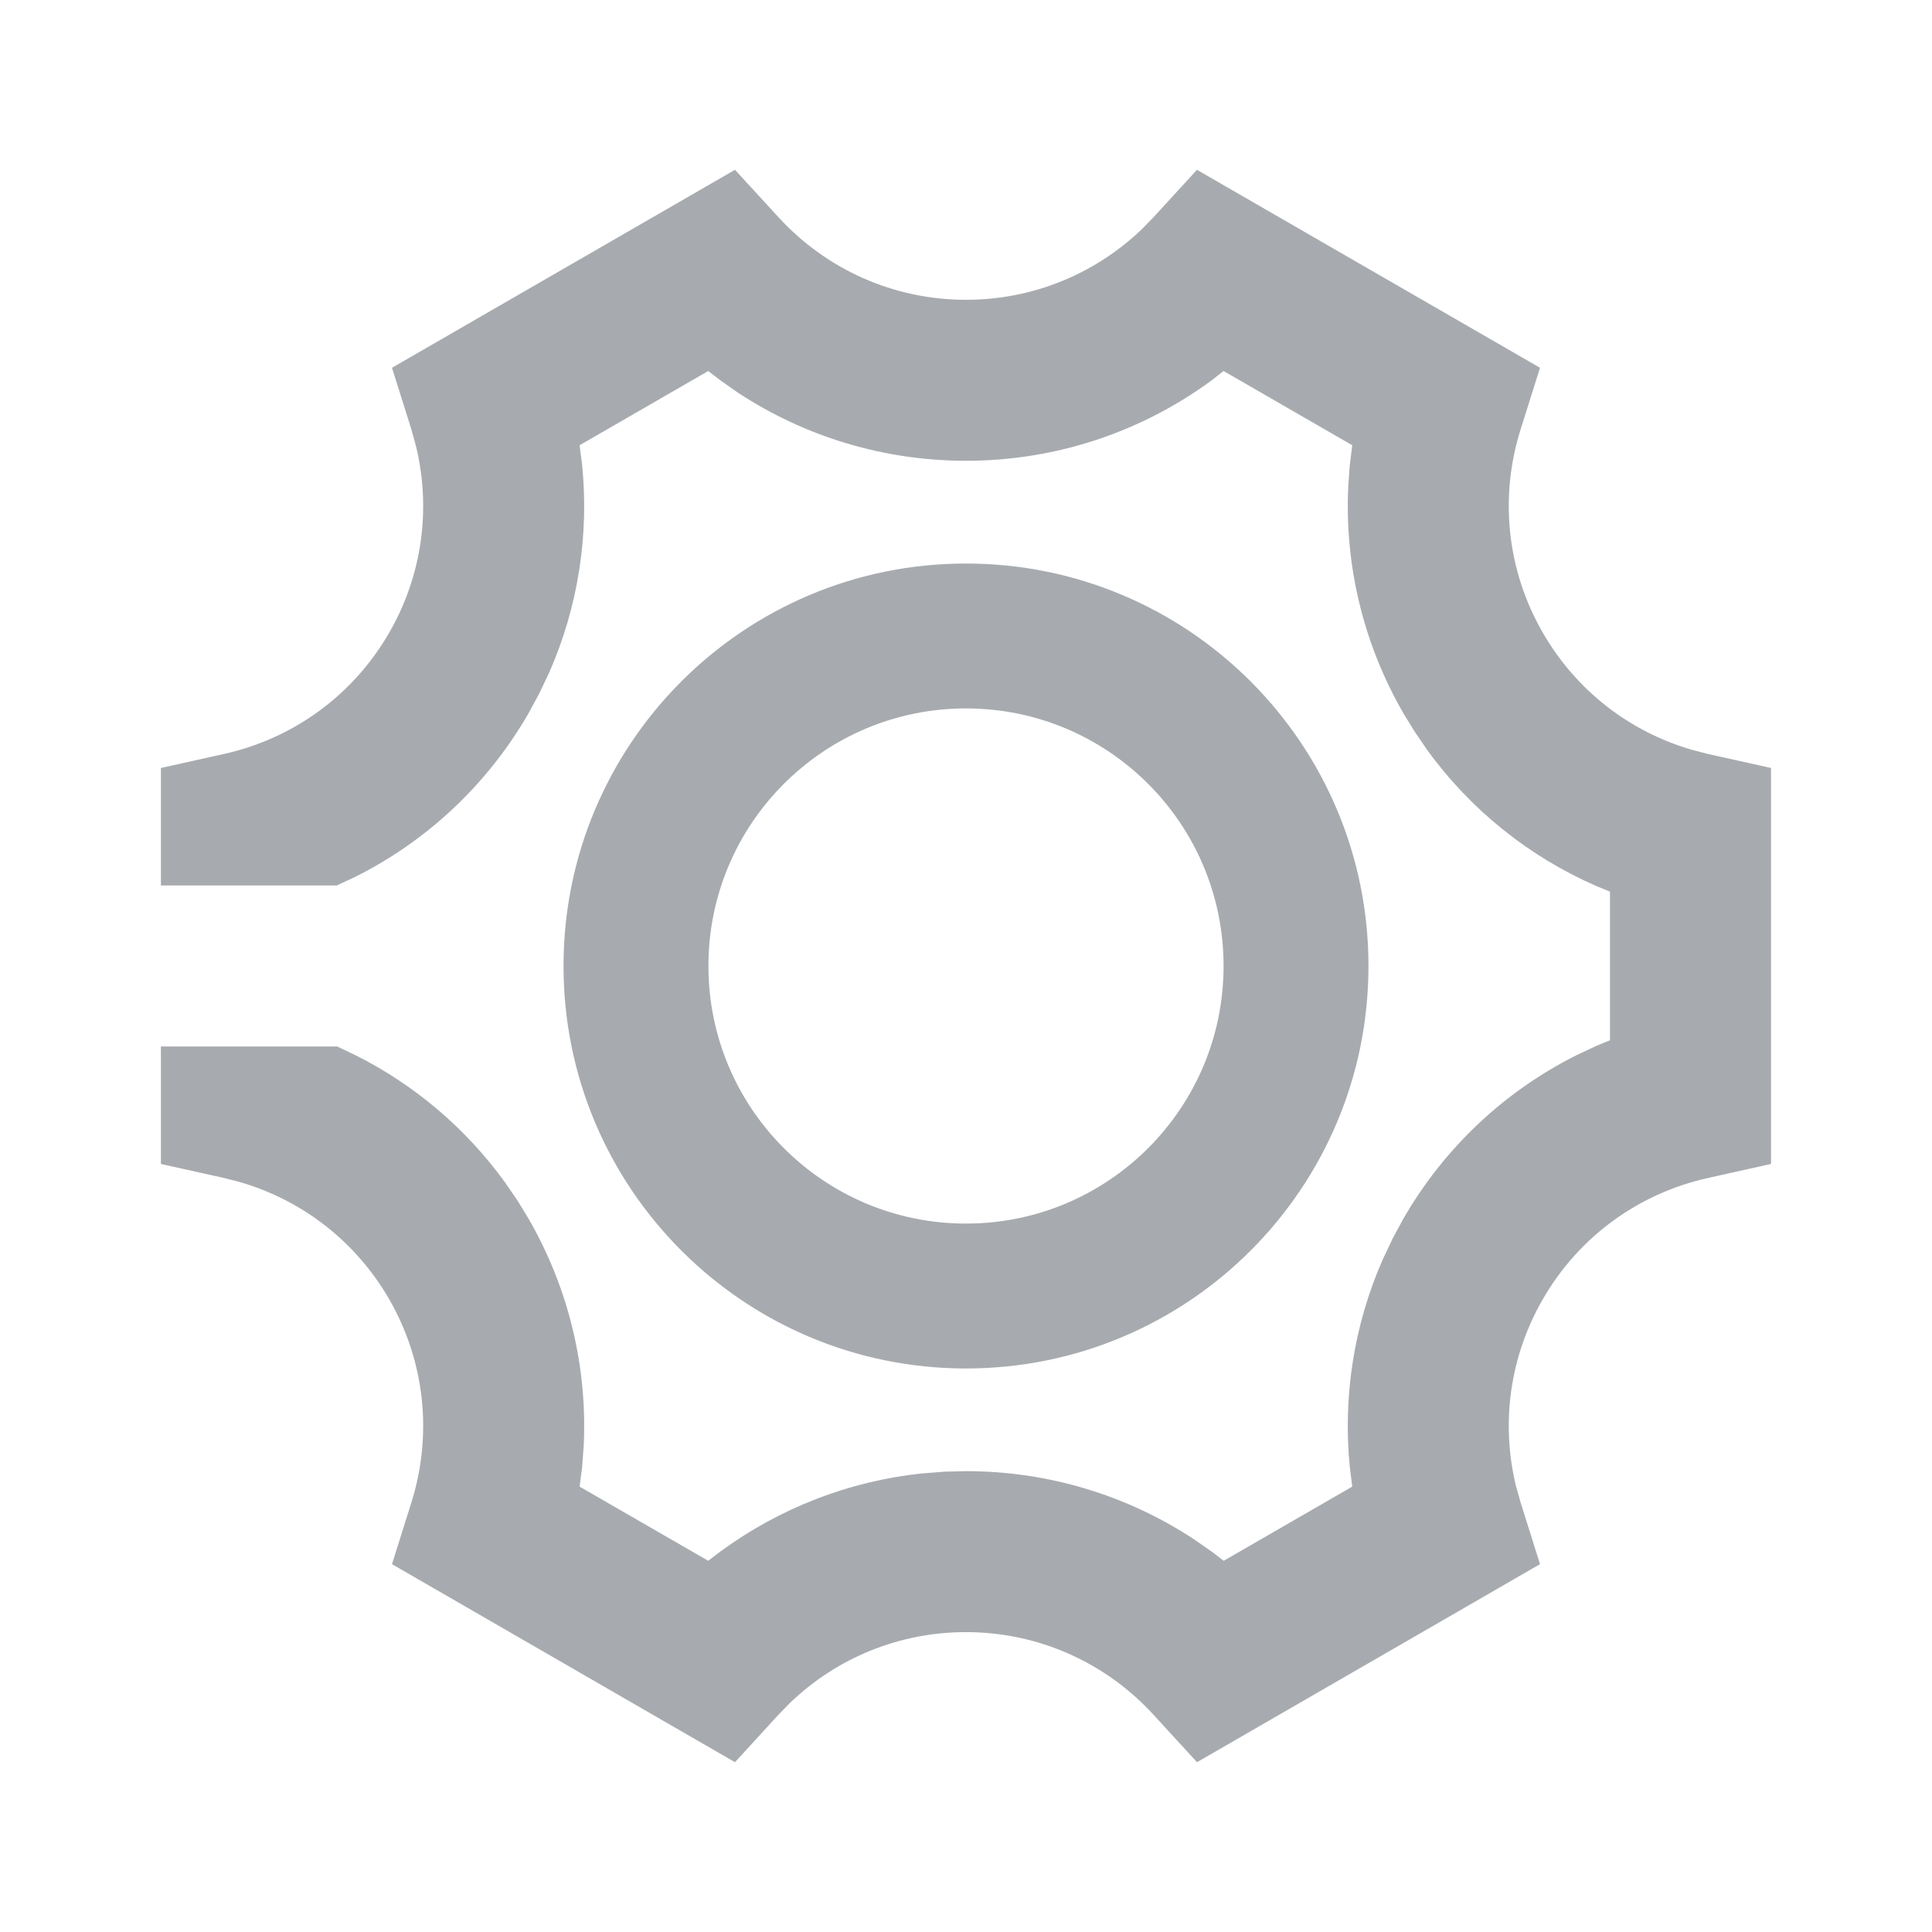
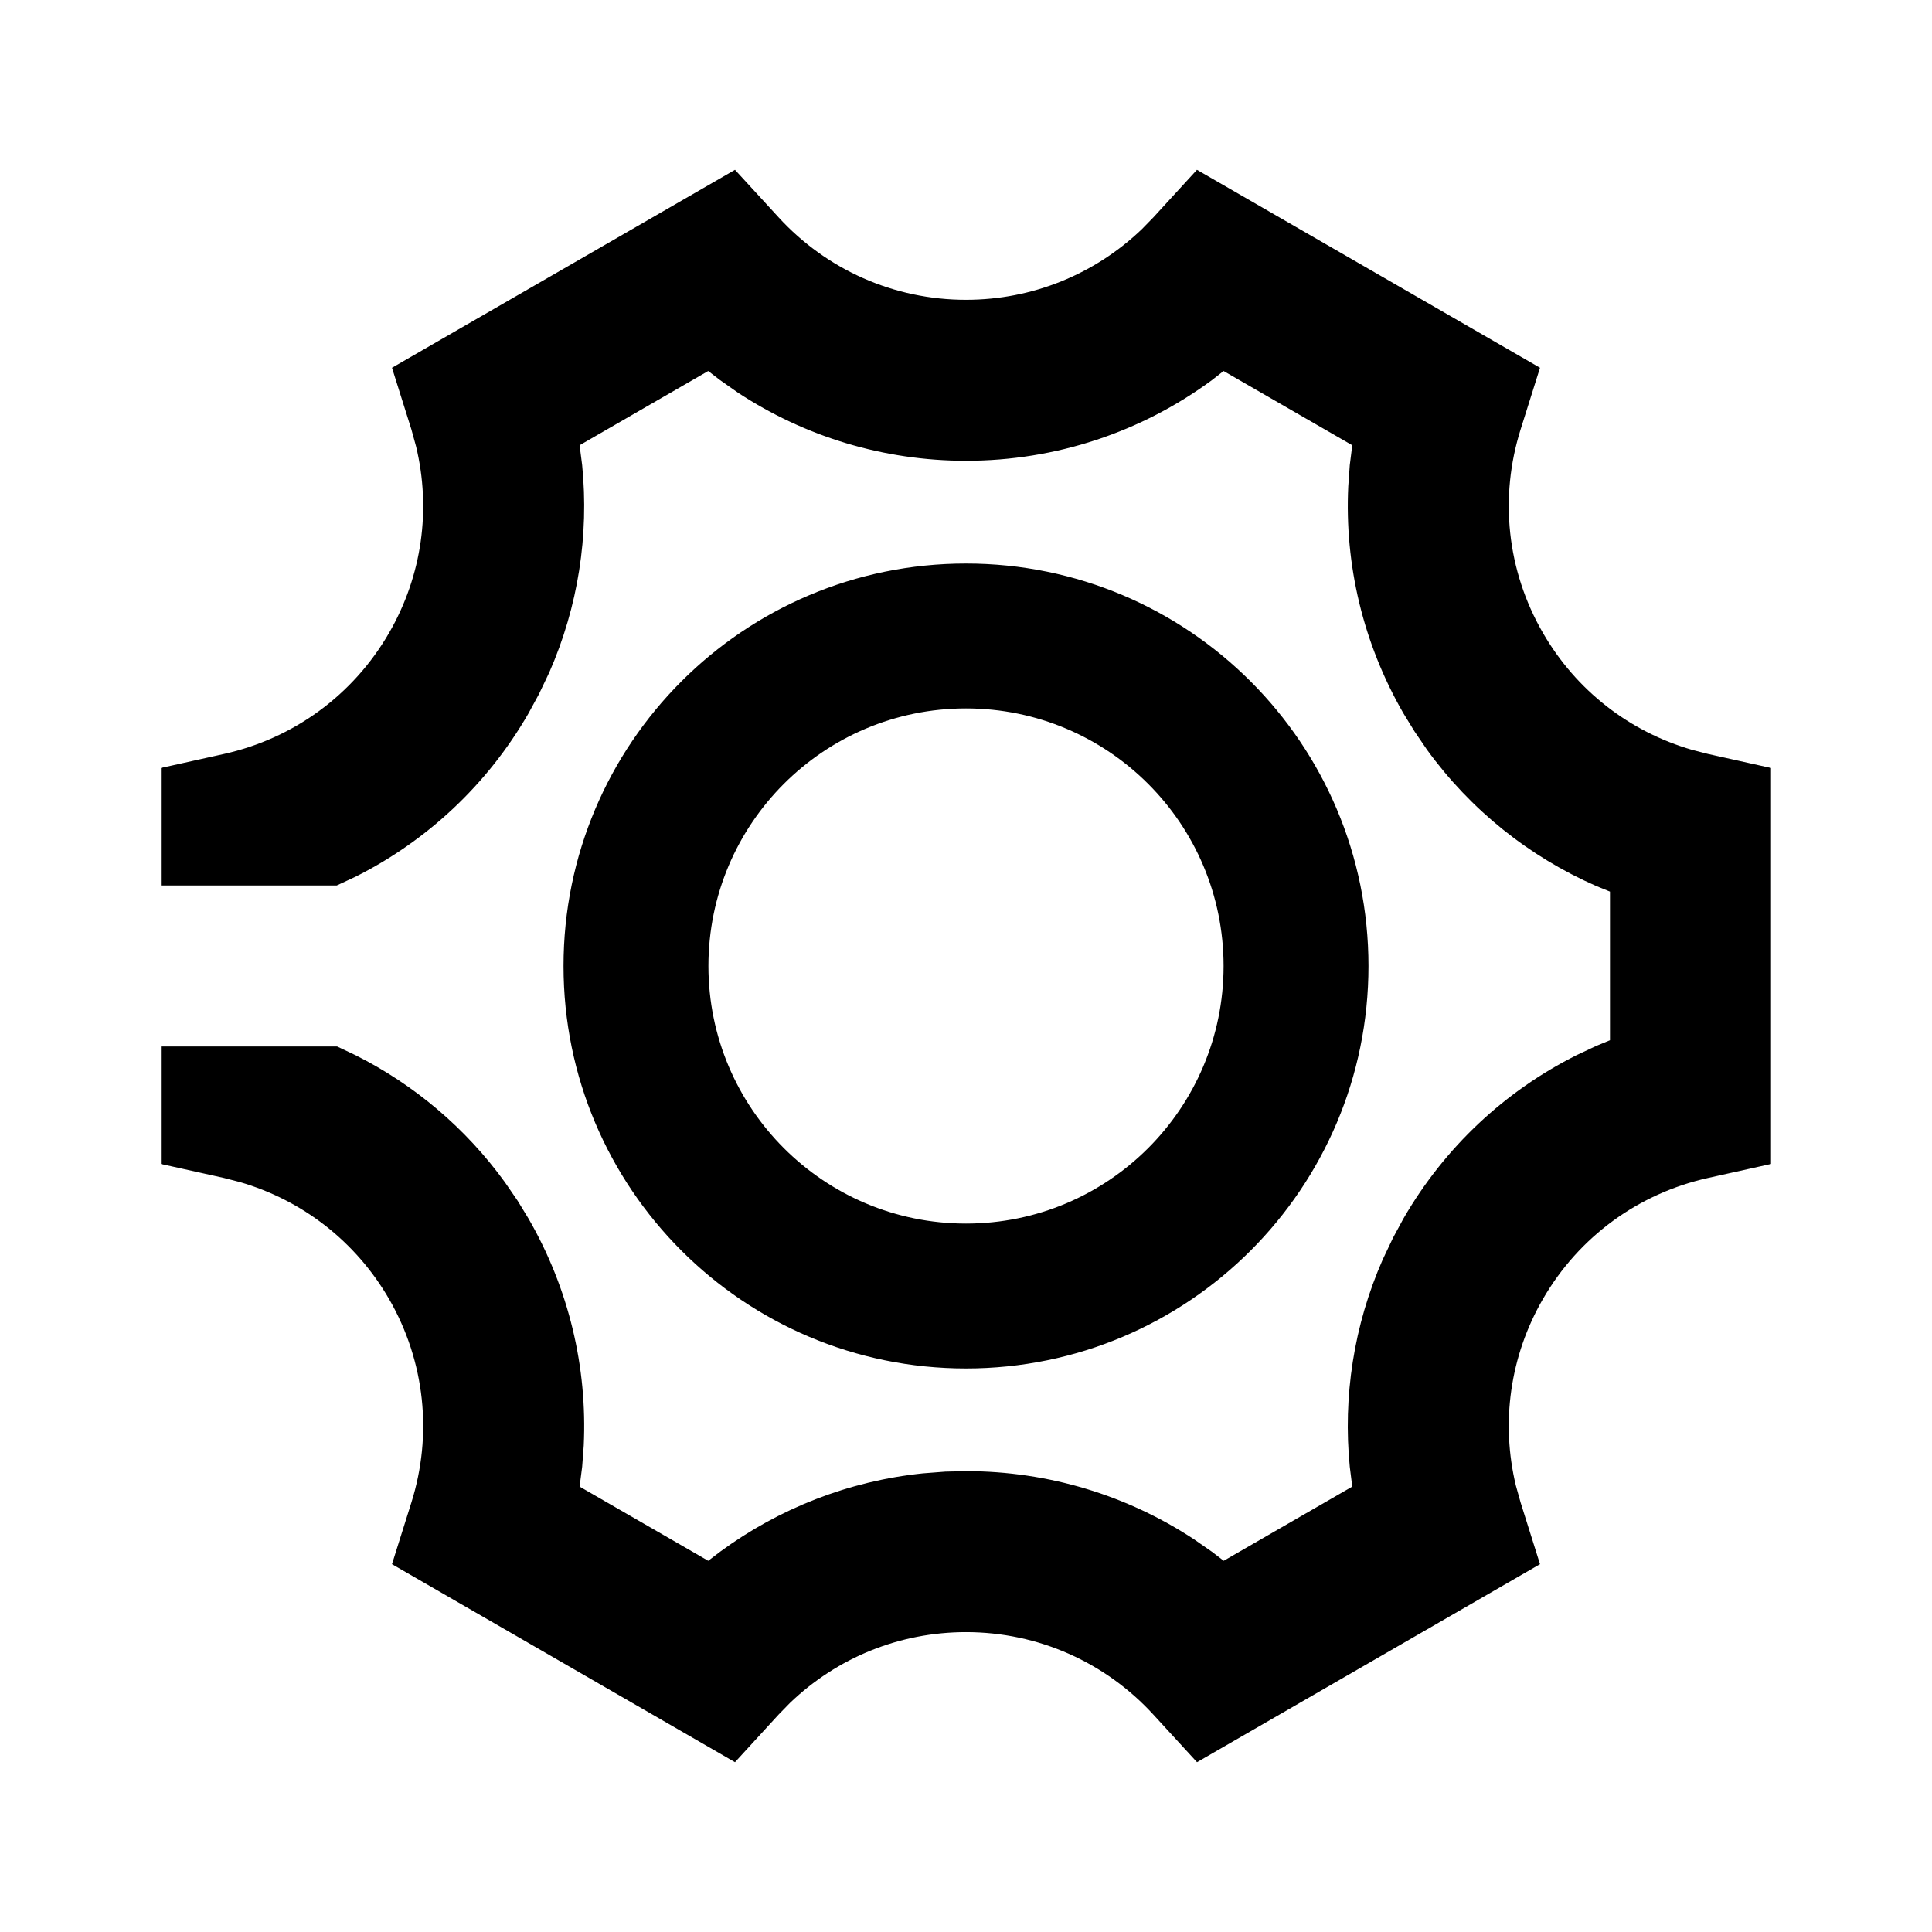
<svg xmlns="http://www.w3.org/2000/svg" width="28" height="28" viewBox="0 0 28 28" fill="none">
  <g id="Icon">
-     <path id="Icons / Action / settings" fill-rule="evenodd" clip-rule="evenodd" d="M17.347 2.461L22.319 5.33L22.038 6.223C21.729 7.203 21.837 8.265 22.361 9.172C22.844 10.009 23.619 10.606 24.525 10.868L24.754 10.927L25.667 11.13V16.869L24.754 17.072C23.751 17.295 22.884 17.92 22.361 18.827C21.881 19.658 21.75 20.62 21.969 21.53L22.038 21.776L22.319 22.669L17.348 25.539L16.715 24.849C16.021 24.092 15.047 23.654 14 23.654C13.033 23.654 12.129 24.027 11.449 24.68L11.284 24.849L10.652 25.539L5.681 22.669L5.962 21.776C6.27 20.796 6.162 19.734 5.639 18.827C5.155 17.99 4.38 17.393 3.475 17.131L3.246 17.072L2.332 16.869L2.332 15.166H4.885L5.153 15.293C6.004 15.72 6.749 16.348 7.319 17.136L7.503 17.404L7.659 17.66C8.246 18.677 8.513 19.817 8.46 20.95L8.437 21.258L8.4 21.545L10.264 22.62L10.436 22.489C11.29 21.861 12.3 21.464 13.375 21.353L13.7 21.328L14 21.321C15.197 21.321 16.339 21.673 17.305 22.309L17.564 22.489L17.735 22.62L19.598 21.545L19.562 21.258C19.462 20.242 19.62 19.209 20.039 18.255L20.188 17.941L20.34 17.66C20.939 16.623 21.815 15.81 22.849 15.292L23.134 15.158L23.333 15.076V12.922L23.134 12.841C22.163 12.416 21.314 11.739 20.68 10.864L20.497 10.595L20.34 10.339C19.753 9.322 19.486 8.182 19.54 7.049L19.562 6.741L19.598 6.453L17.733 5.377L17.563 5.51C16.546 6.259 15.306 6.678 14 6.678C12.803 6.678 11.661 6.326 10.695 5.691L10.437 5.51L10.264 5.377L8.4 6.453L8.437 6.741C8.538 7.758 8.379 8.791 7.961 9.744L7.811 10.059L7.659 10.339C7.061 11.376 6.184 12.189 5.151 12.707L4.88 12.833H2.332L2.332 11.13L3.246 10.927C4.249 10.704 5.115 10.079 5.639 9.172C6.119 8.341 6.249 7.379 6.03 6.47L5.962 6.223L5.681 5.33L10.652 2.461L11.285 3.151C11.979 3.907 12.953 4.345 14 4.345C14.966 4.345 15.87 3.972 16.55 3.32L16.715 3.151L17.347 2.461ZM14 8.167C17.222 8.167 19.833 10.778 19.833 14C19.833 17.222 17.222 19.833 14 19.833C10.778 19.833 8.167 17.222 8.167 14C8.167 10.778 10.778 8.167 14 8.167ZM10.267 14C10.267 11.938 11.938 10.267 14 10.267C16.062 10.267 17.733 11.938 17.733 14C17.733 16.062 16.062 17.733 14 17.733C11.938 17.733 10.267 16.062 10.267 14Z" fill="#A7ABAF" />
+     <path id="Icons / Action / settings" fill-rule="evenodd" clip-rule="evenodd" d="M17.347 2.461L22.319 5.33L22.038 6.223C21.729 7.203 21.837 8.265 22.361 9.172C22.844 10.009 23.619 10.606 24.525 10.868L24.754 10.927L25.667 11.13V16.869L24.754 17.072C23.751 17.295 22.884 17.92 22.361 18.827C21.881 19.658 21.75 20.62 21.969 21.53L22.038 21.776L22.319 22.669L17.348 25.539L16.715 24.849C16.021 24.092 15.047 23.654 14 23.654C13.033 23.654 12.129 24.027 11.449 24.68L11.284 24.849L10.652 25.539L5.681 22.669L5.962 21.776C6.27 20.796 6.162 19.734 5.639 18.827C5.155 17.99 4.38 17.393 3.475 17.131L3.246 17.072L2.332 16.869L2.332 15.166H4.885L5.153 15.293C6.004 15.72 6.749 16.348 7.319 17.136L7.503 17.404L7.659 17.66C8.246 18.677 8.513 19.817 8.46 20.95L8.437 21.258L8.4 21.545L10.264 22.62L10.436 22.489C11.29 21.861 12.3 21.464 13.375 21.353L13.7 21.328L14 21.321C15.197 21.321 16.339 21.673 17.305 22.309L17.564 22.489L17.735 22.62L19.598 21.545L19.562 21.258C19.462 20.242 19.62 19.209 20.039 18.255L20.188 17.941L20.34 17.66C20.939 16.623 21.815 15.81 22.849 15.292L23.134 15.158L23.333 15.076V12.922L23.134 12.841C22.163 12.416 21.314 11.739 20.68 10.864L20.497 10.595L20.34 10.339C19.753 9.322 19.486 8.182 19.54 7.049L19.562 6.741L19.598 6.453L17.733 5.377L17.563 5.51C16.546 6.259 15.306 6.678 14 6.678C12.803 6.678 11.661 6.326 10.695 5.691L10.437 5.51L10.264 5.377L8.4 6.453L8.437 6.741C8.538 7.758 8.379 8.791 7.961 9.744L7.811 10.059L7.659 10.339C7.061 11.376 6.184 12.189 5.151 12.707L4.88 12.833H2.332L2.332 11.13L3.246 10.927C4.249 10.704 5.115 10.079 5.639 9.172C6.119 8.341 6.249 7.379 6.03 6.47L5.962 6.223L5.681 5.33L10.652 2.461L11.285 3.151C11.979 3.907 12.953 4.345 14 4.345C14.966 4.345 15.87 3.972 16.55 3.32L16.715 3.151L17.347 2.461ZM14 8.167C17.222 8.167 19.833 10.778 19.833 14C19.833 17.222 17.222 19.833 14 19.833C10.778 19.833 8.167 17.222 8.167 14C8.167 10.778 10.778 8.167 14 8.167ZM10.267 14C10.267 11.938 11.938 10.267 14 10.267C16.062 10.267 17.733 11.938 17.733 14C17.733 16.062 16.062 17.733 14 17.733C11.938 17.733 10.267 16.062 10.267 14Z" fill="currentColor" />
  </g>
</svg>
